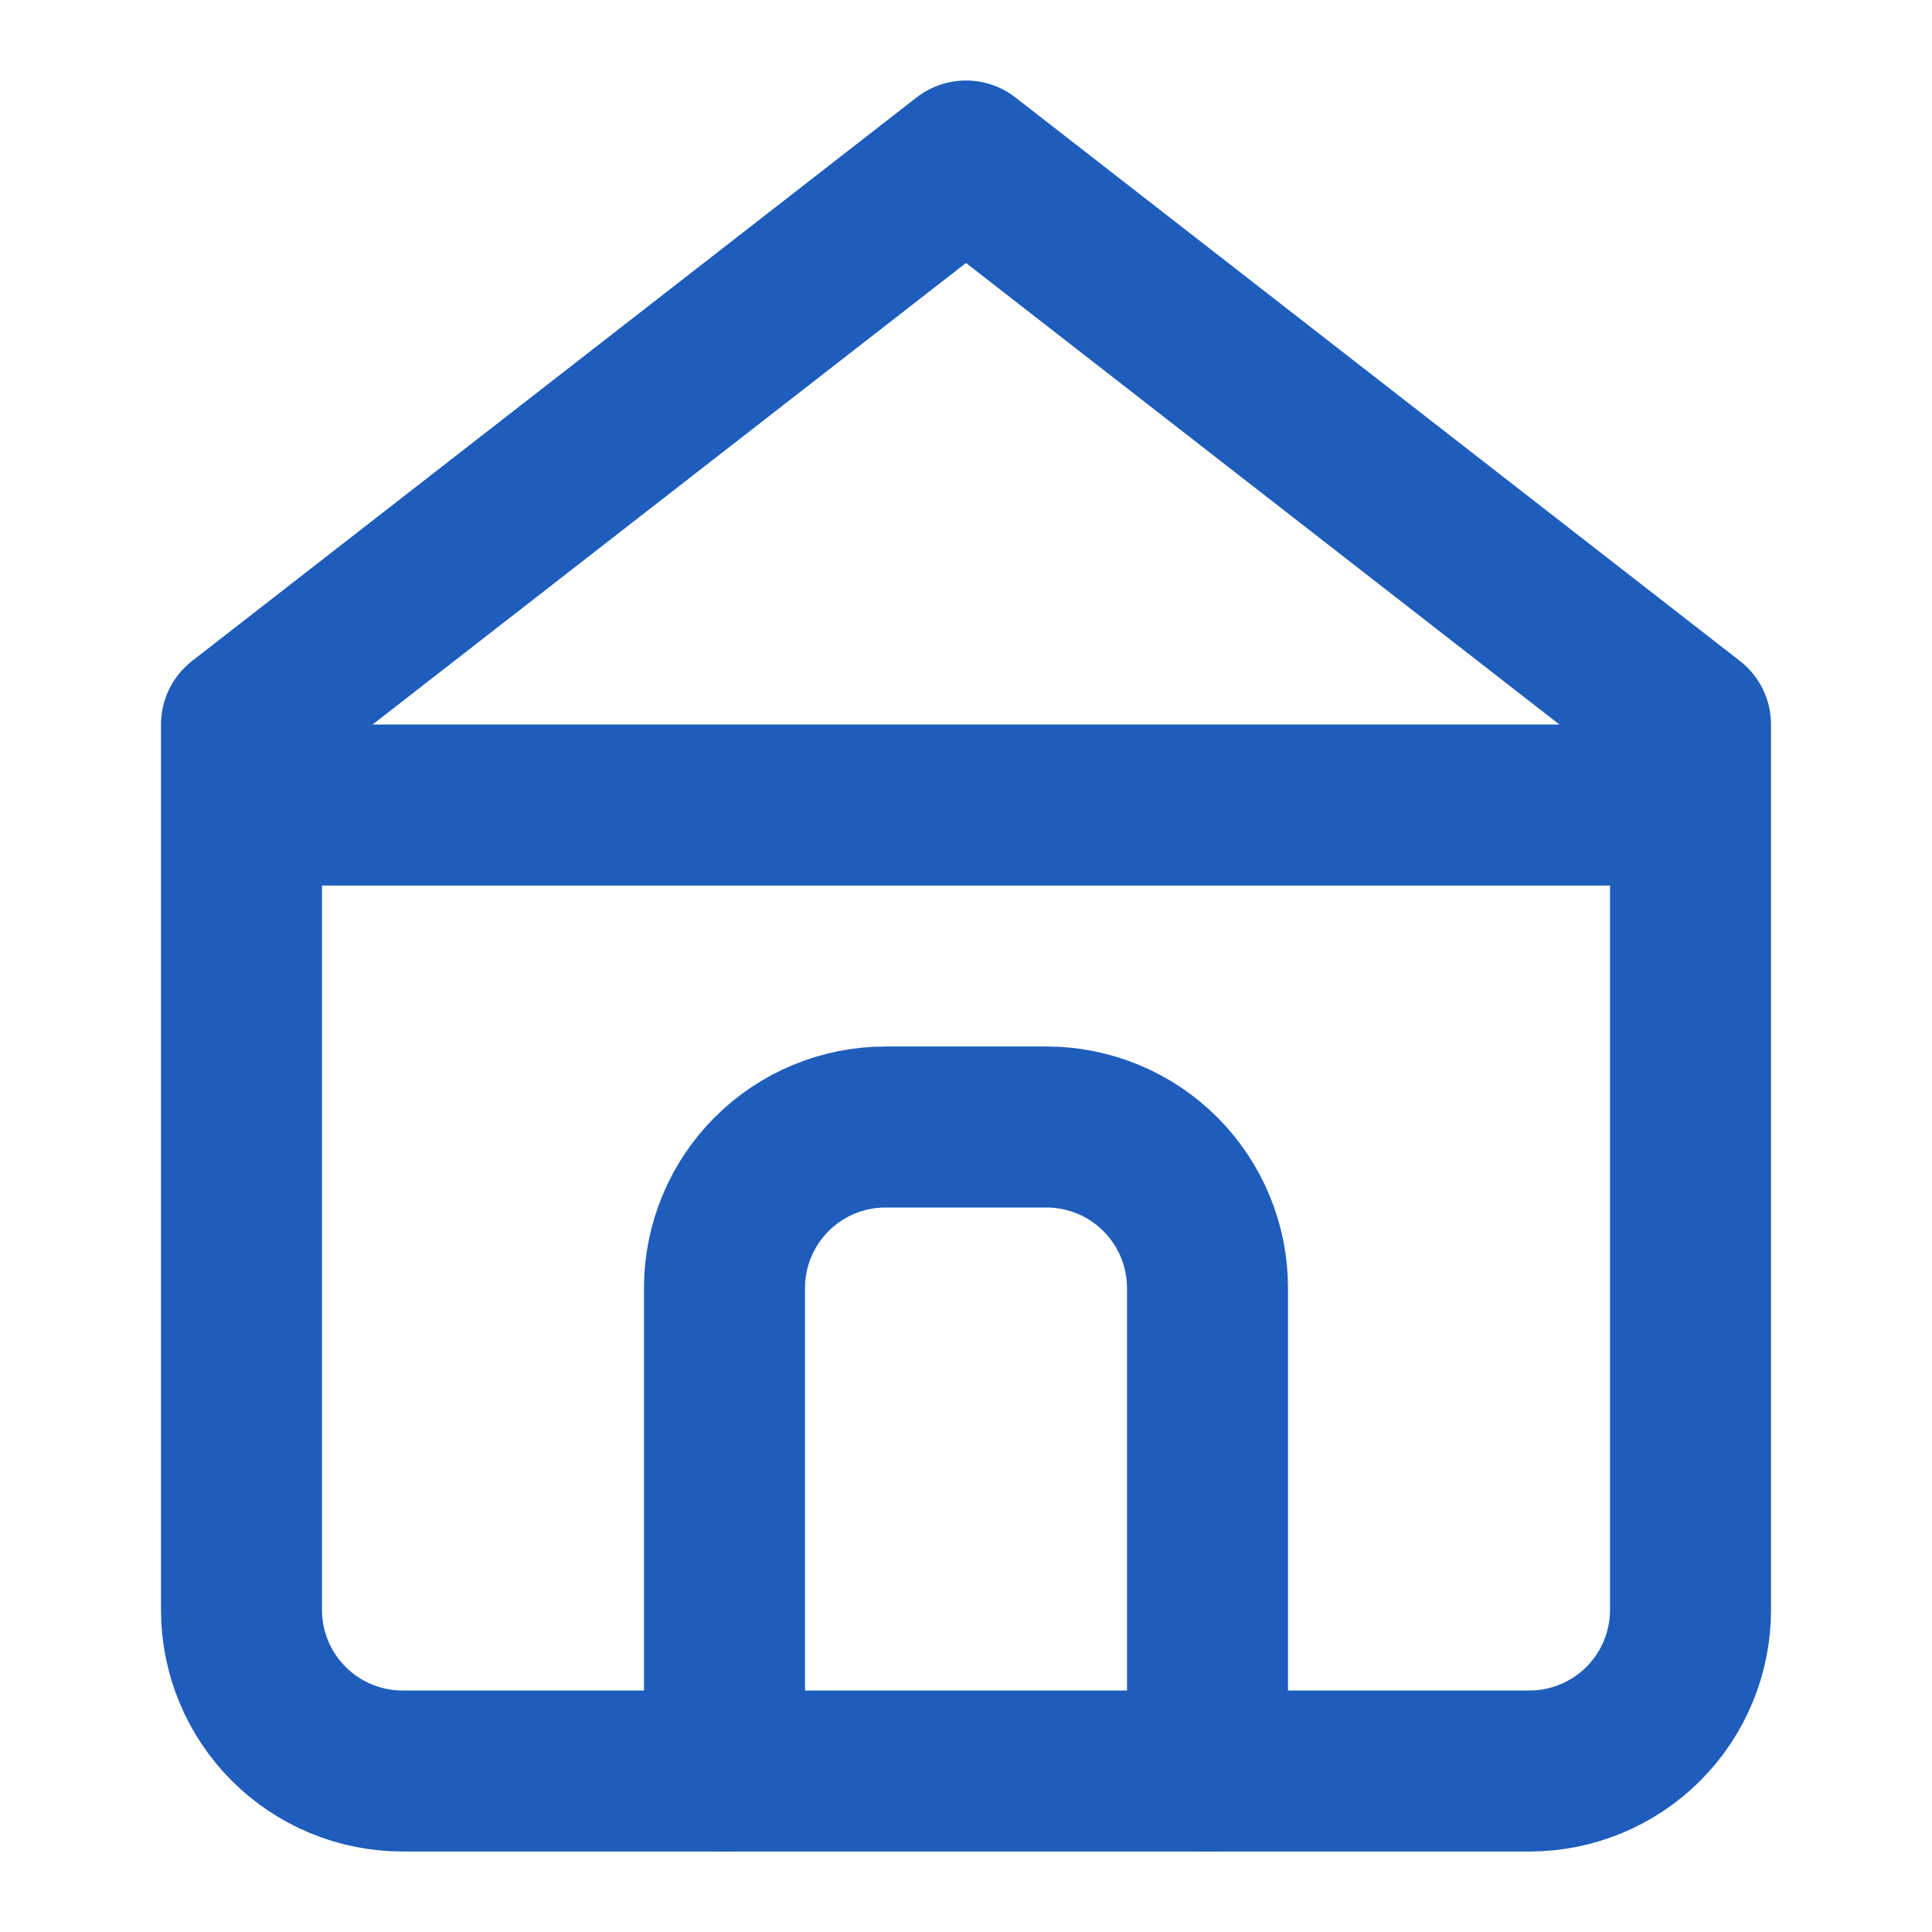
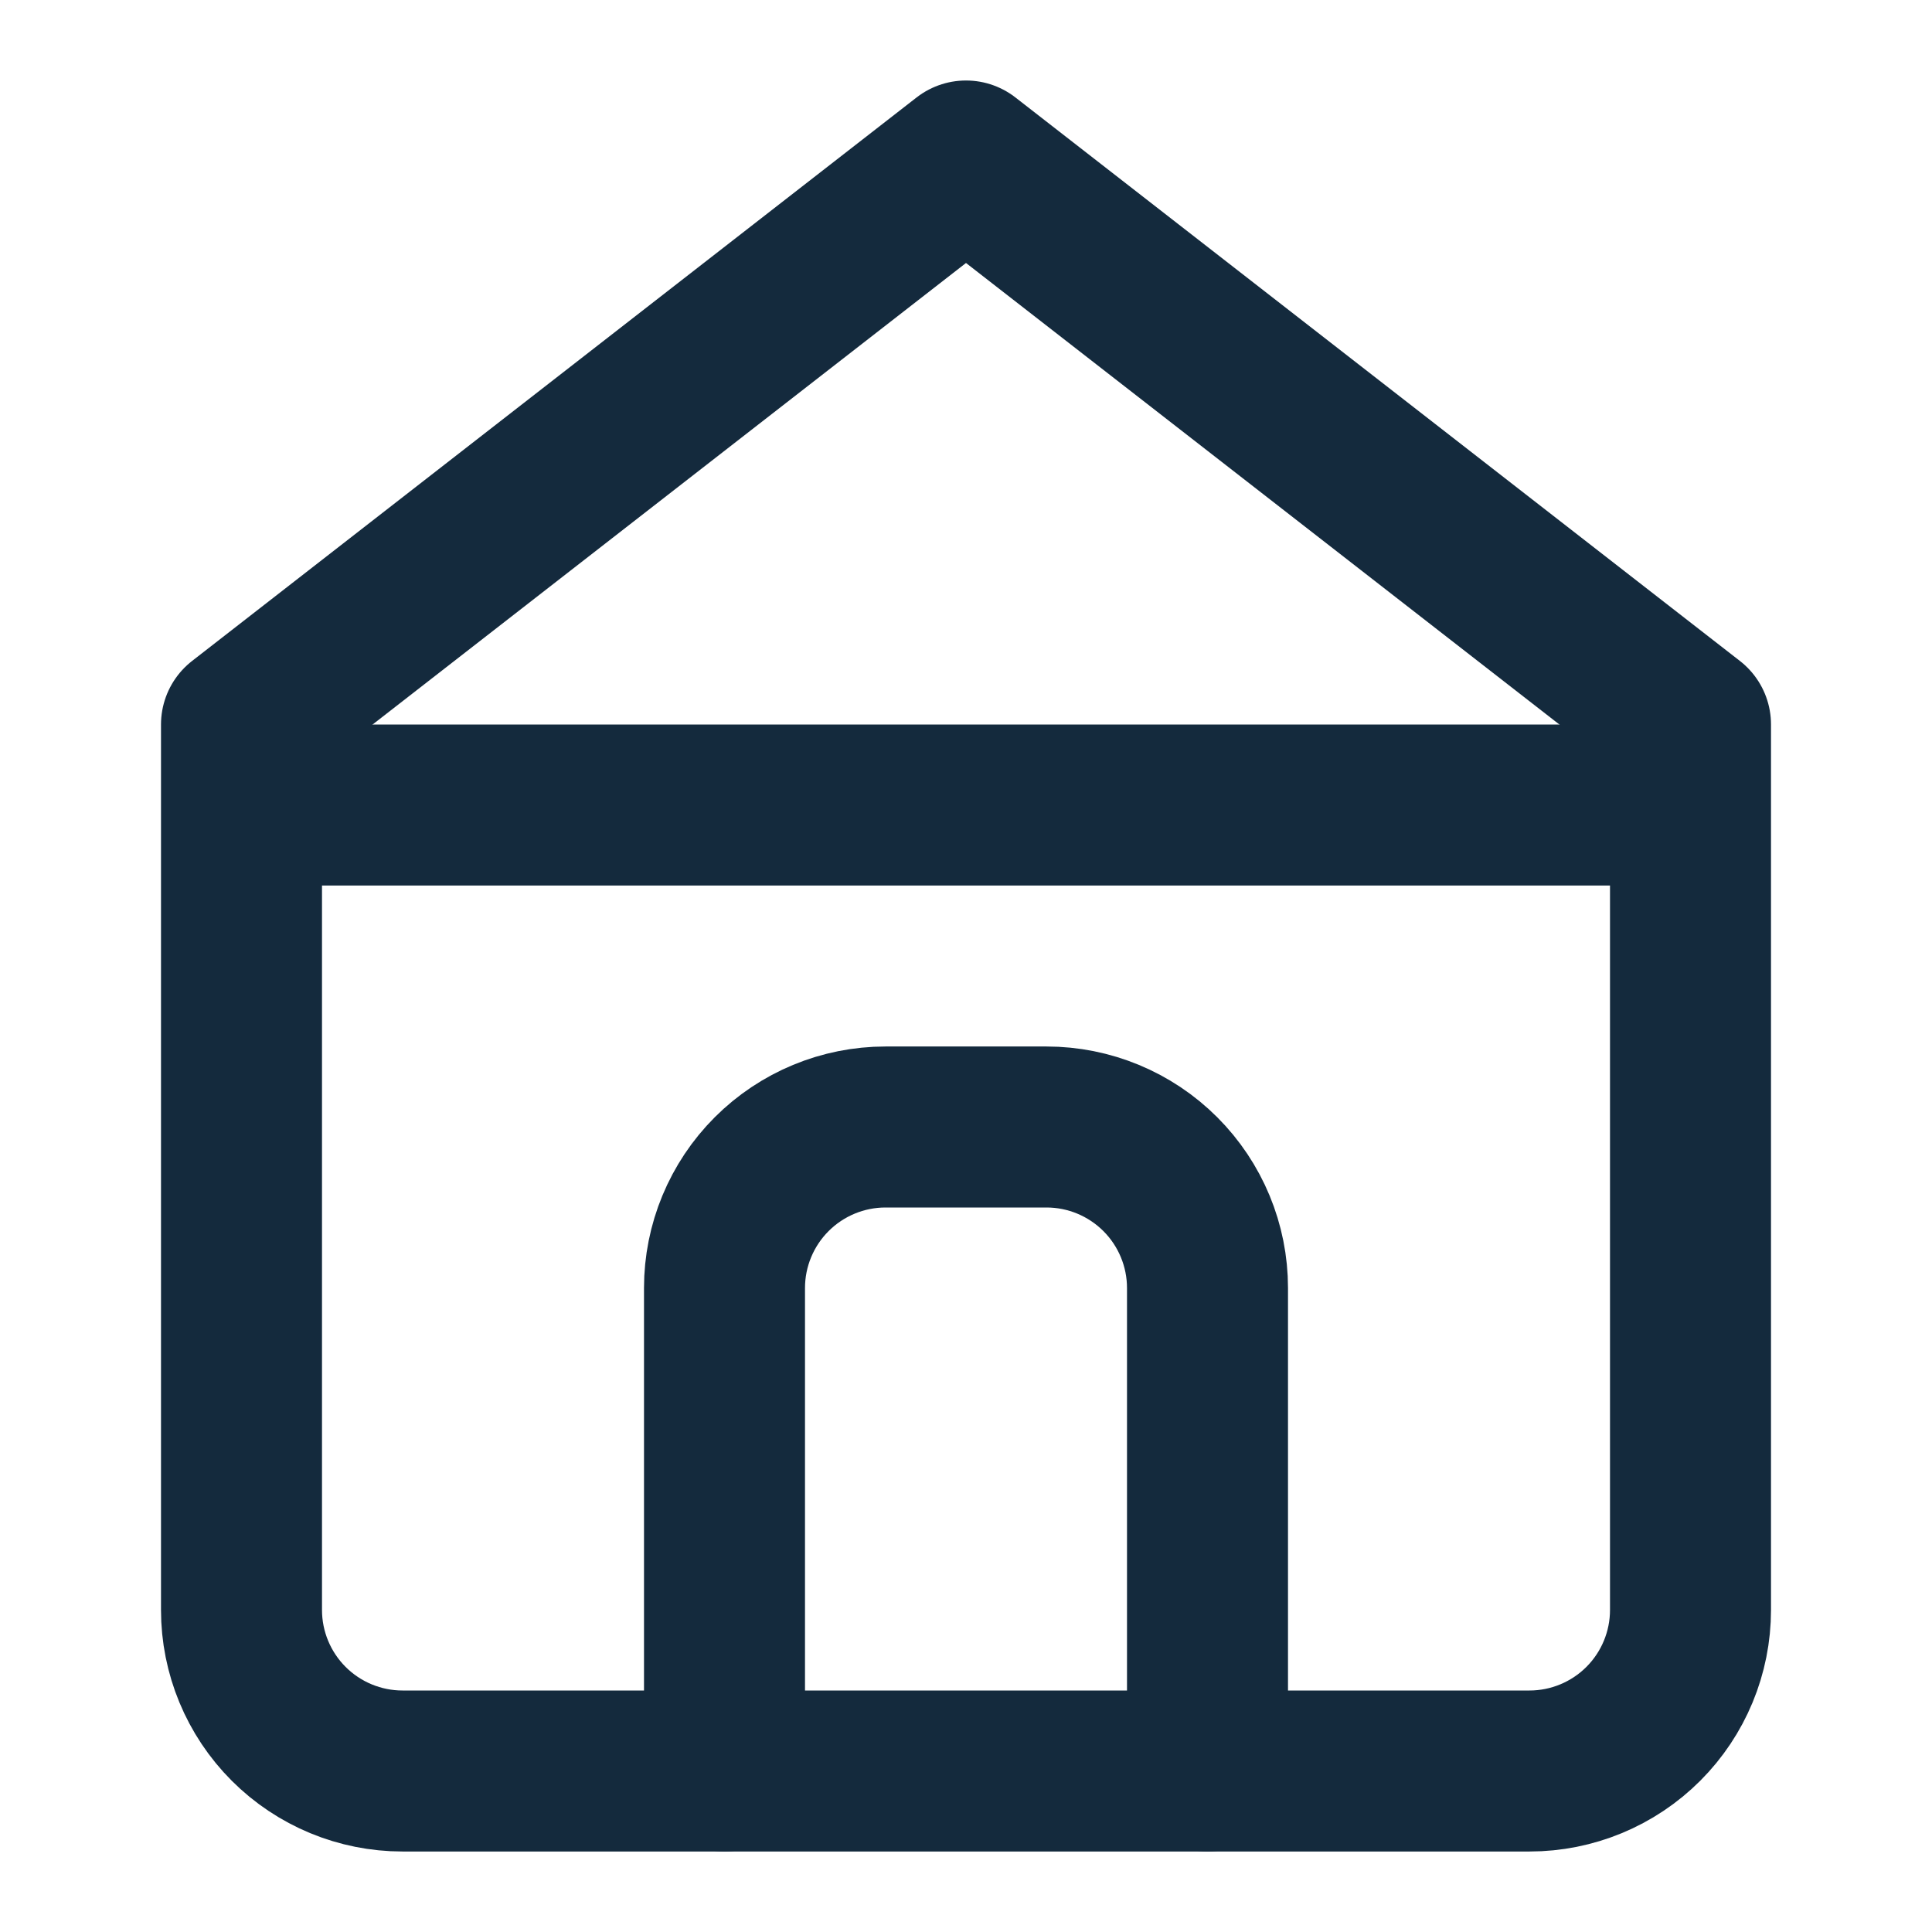
<svg xmlns="http://www.w3.org/2000/svg" width="24" height="24" viewBox="0 0 24 24" fill="none">
-   <path d="M3 9L12 2L21 9V20C21 20.53 20.789 21.039 20.414 21.414C20.039 21.789 19.53 22 19 22H5C4.47 22 3.961 21.789 3.586 21.414C3.211 21.039 3 20.53 3 20V9Z" stroke="#1E5DBC" stroke-width="2" stroke-linecap="round" stroke-linejoin="round" />
-   <path d="M9 22V16C9 15.47 9.211 14.961 9.586 14.586C9.961 14.211 10.47 14 11 14H13C13.53 14 14.039 14.211 14.414 14.586C14.789 14.961 15 15.47 15 16V22" stroke="#1E5DBC" stroke-width="2" stroke-linecap="round" stroke-linejoin="round" />
-   <path d="M4 10H20" stroke="#1E5DBC" stroke-width="2" stroke-linecap="round" stroke-linejoin="round" />
+   <path d="M3 9L12 2L21 9V20C21 20.53 20.789 21.039 20.414 21.414C20.039 21.789 19.53 22 19 22H5C4.47 22 3.961 21.789 3.586 21.414C3.211 21.039 3 20.53 3 20V9Z" stroke="#142a3d" stroke-width="2" stroke-linecap="round" stroke-linejoin="round" />
+   <path d="M9 22V16C9 15.47 9.211 14.961 9.586 14.586C9.961 14.211 10.47 14 11 14H13C13.53 14 14.039 14.211 14.414 14.586C14.789 14.961 15 15.47 15 16V22" stroke="#142a3d" stroke-width="2" stroke-linecap="round" stroke-linejoin="round" />
+   <path d="M4 10H20" stroke="#142a3d" stroke-width="2" stroke-linecap="round" stroke-linejoin="round" />
</svg>
